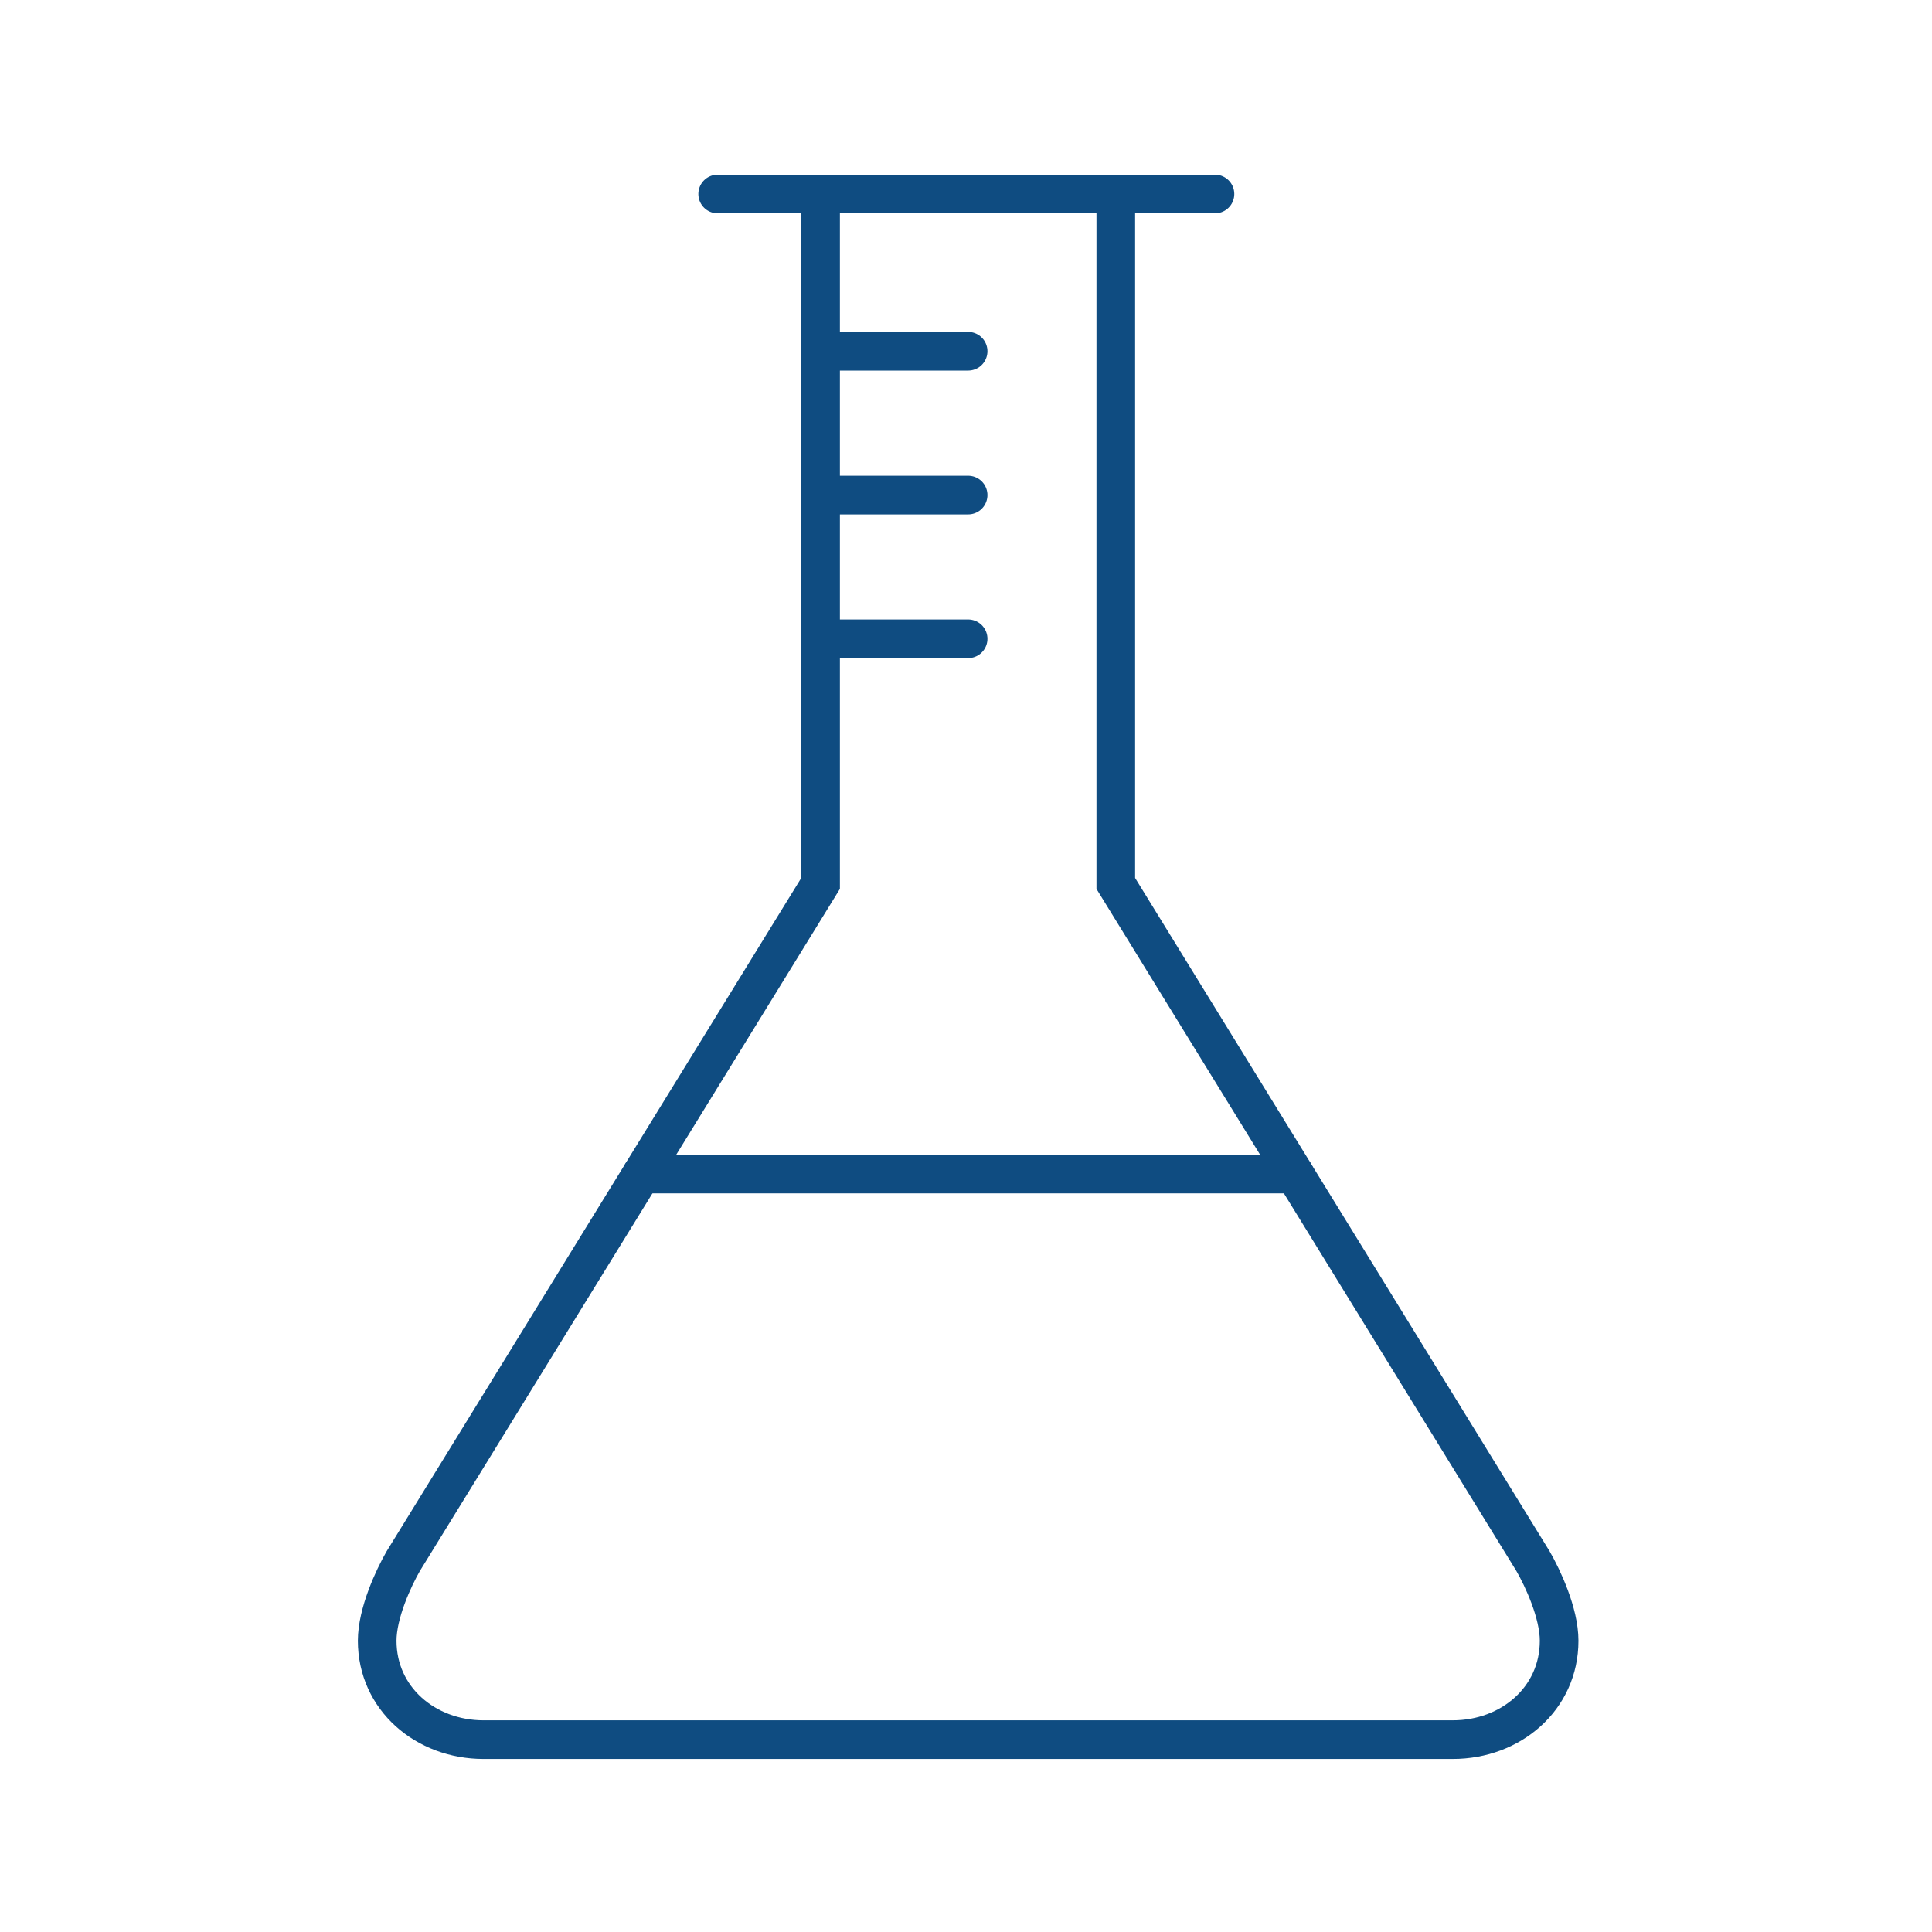
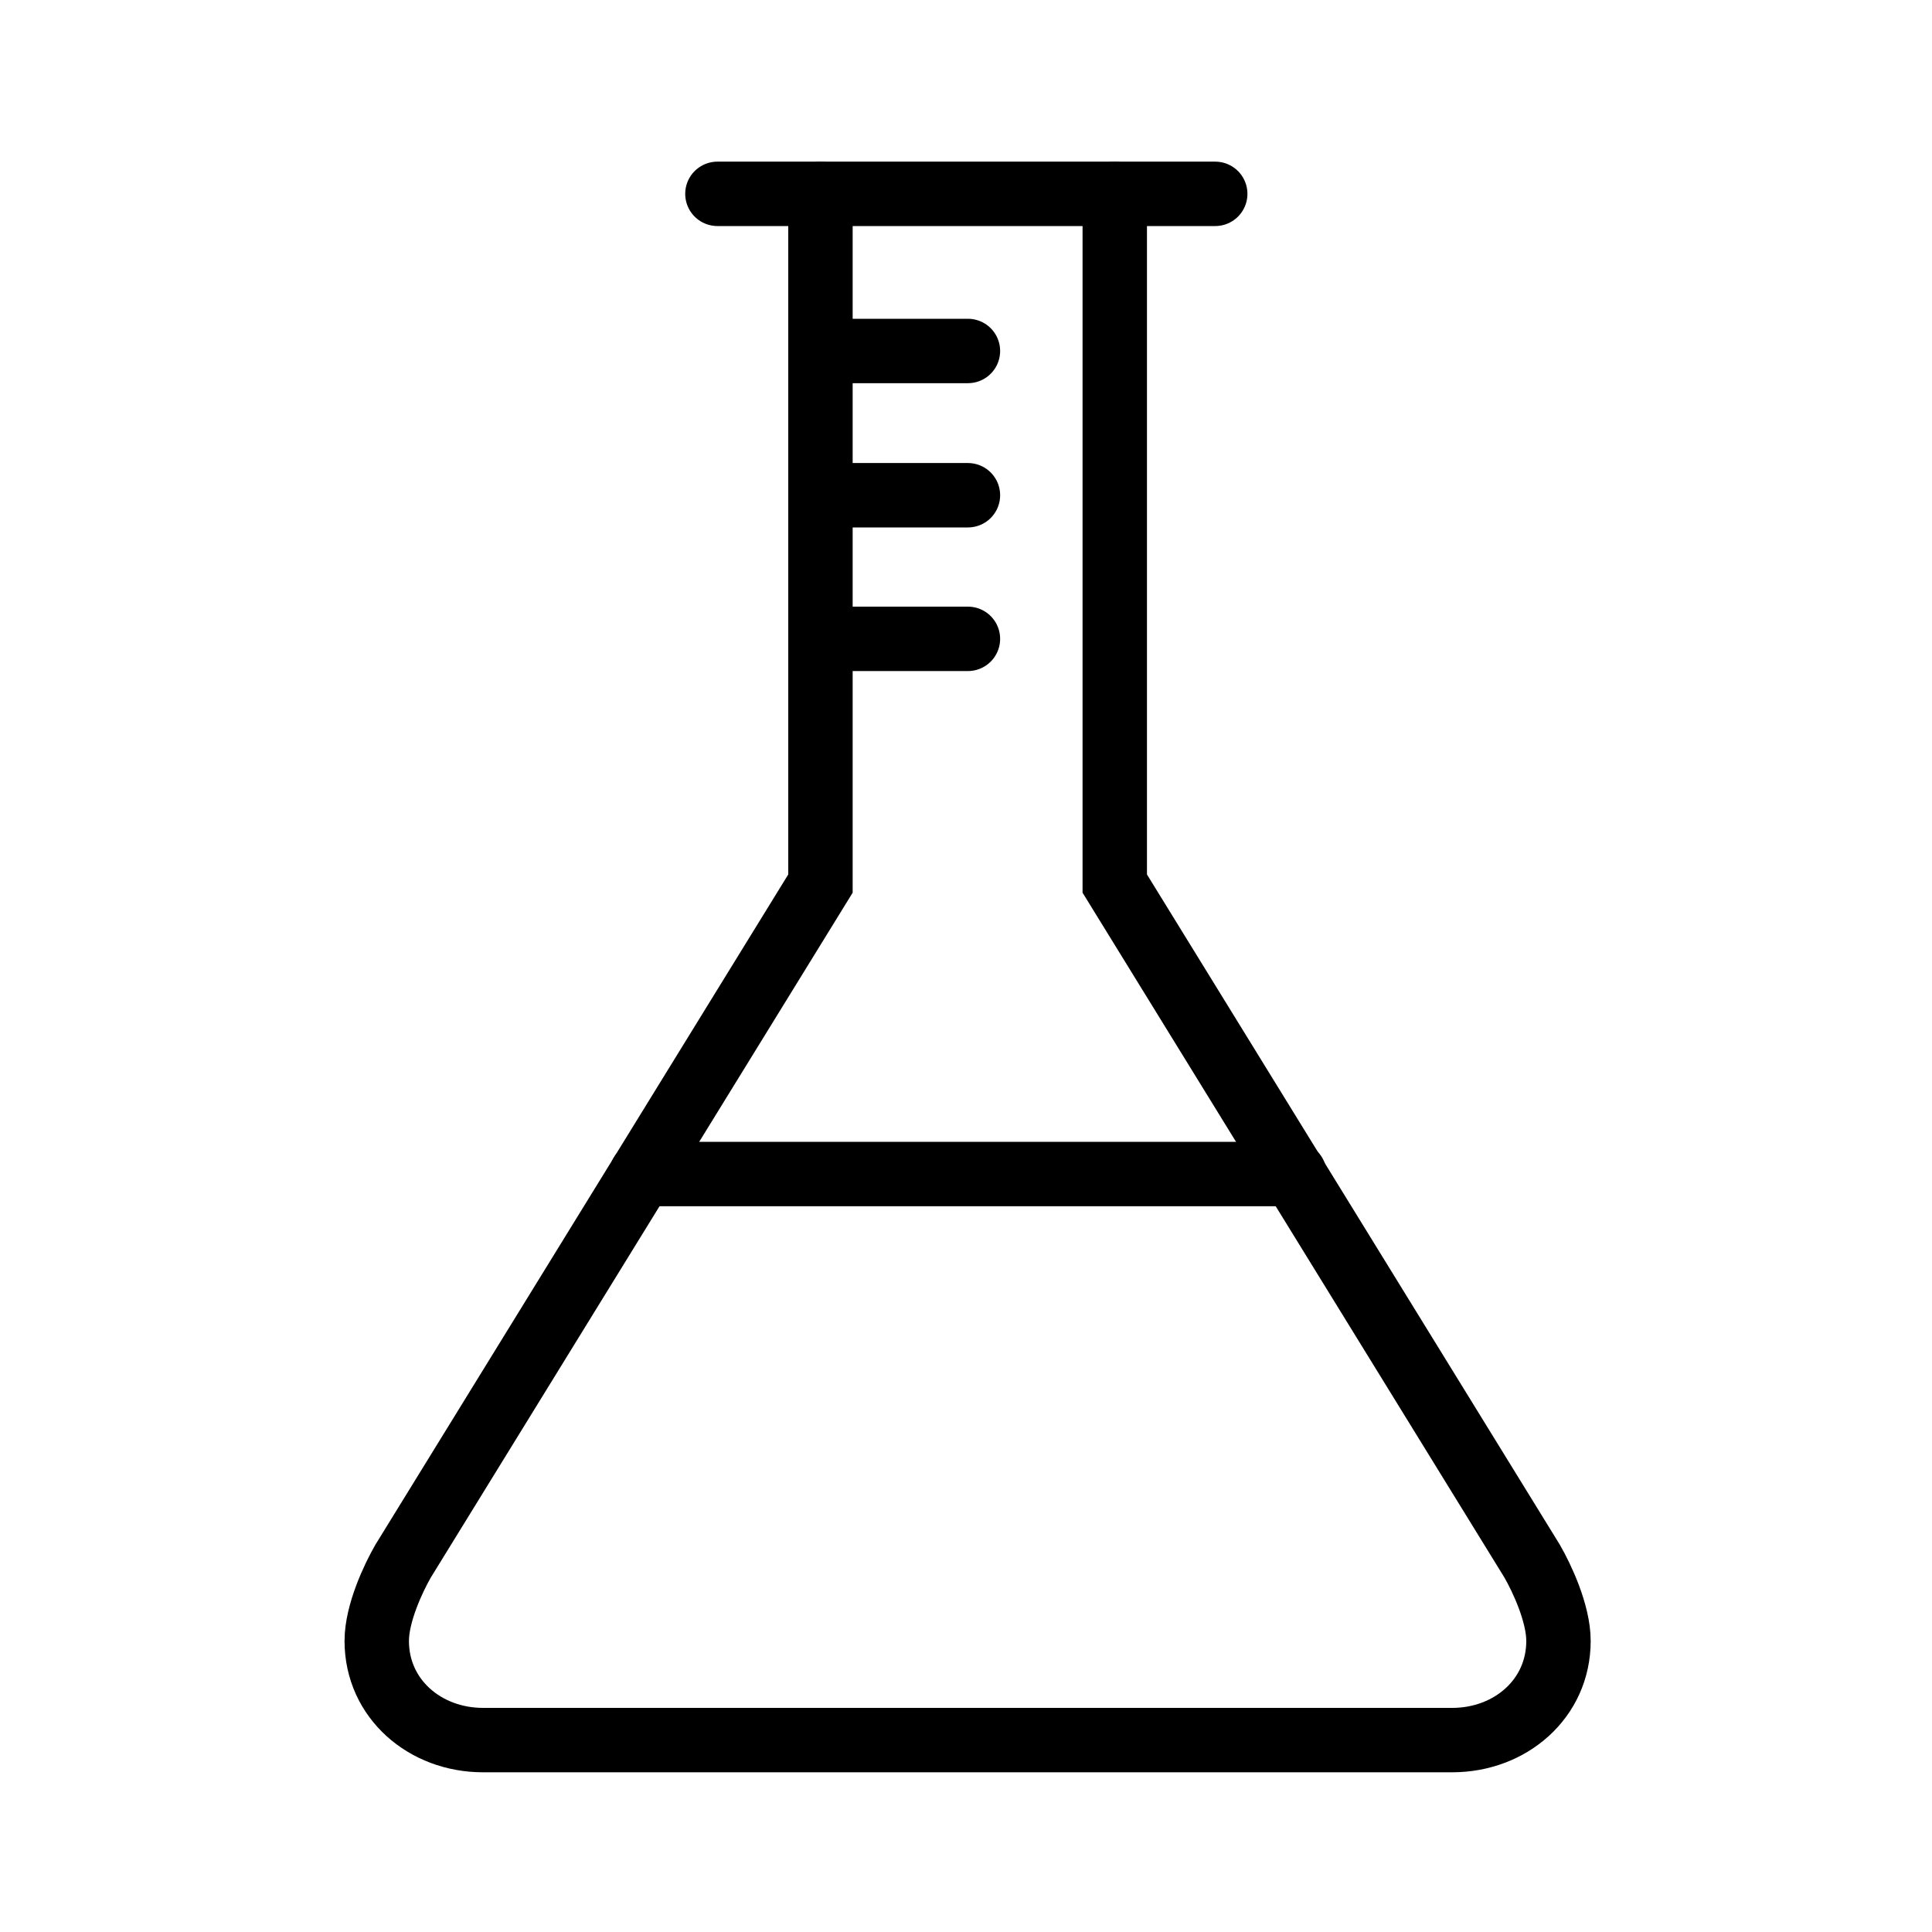
- <svg xmlns="http://www.w3.org/2000/svg" id="Layer_1" data-name="Layer 1" viewBox="0 0 300 300">
-   <defs>
-     <style>.cls-1,.cls-3{fill:none;}.cls-1{clip-rule:evenodd;}.cls-2{clip-path:url(#clip-path);}.cls-3{stroke:#0f4c81;stroke-linecap:round;stroke-miterlimit:10;stroke-width:6px;}</style>
-     <clipPath id="clip-path">
-       <polygon class="cls-1" points="-1575 244.16 -1386.67 244.16 -1386.9 243.71 -1325 243.71 -1386.57 120.57 -1417.52 182.47 -1480.84 55.84 -1575 244.16" />
-     </clipPath>
-   </defs>
-   <path class="cls-3" d="M127.42,30.12V137.18L62.63,242.39c-1.51,2.62-4.06,8.09-4.06,12.38h0c0,9,7.53,15.36,16.51,15.36H225.59c9,0,16.51-6.37,16.51-15.36h0c0-4.29-2.55-9.76-4.07-12.38L173.26,137.18V30.12" />
-   <line class="cls-3" x1="111.44" y1="30.12" x2="188.66" y2="30.12" />
-   <line id="_Path_" data-name="&lt;Path&gt;" class="cls-3" x1="127.42" y1="54.54" x2="150.33" y2="54.54" />
-   <line id="_Path_2" data-name="&lt;Path&gt;" class="cls-3" x1="127.42" y1="76.87" x2="150.33" y2="76.87" />
-   <line id="_Path_3" data-name="&lt;Path&gt;" class="cls-3" x1="127.42" y1="99.19" x2="150.33" y2="99.19" />
-   <line class="cls-3" x1="99.64" y1="182.3" x2="201.04" y2="182.3" />
+ <svg xmlns="http://www.w3.org/2000/svg" version="1.1" id="Layer_1" x="0px" y="0px" viewBox="0 0 300 300" style="enable-background:new 0 0 300 300;" xml:space="preserve">
+   <style type="text/css">
+ 	.st0{fill:none;stroke:#000000;stroke-width:10;stroke-linecap:round;stroke-miterlimit:10;}
+ </style>
+   <path class="st0" d="M127.4,30.1v107.1L62.6,242.4c-1.5,2.6-4.1,8.1-4.1,12.4l0,0c0,9,7.5,15.4,16.5,15.4h150.5  c9,0,16.5-6.4,16.5-15.4l0,0c0-4.3-2.6-9.8-4.1-12.4l-64.8-105.2V30.1" />
+   <line class="st0" x1="111.4" y1="30.1" x2="188.7" y2="30.1" />
+   <line id="_Path_" class="st0" x1="127.4" y1="54.5" x2="150.3" y2="54.5" />
+   <line id="_Path_2" class="st0" x1="127.4" y1="76.9" x2="150.3" y2="76.9" />
+   <line id="_Path_3" class="st0" x1="127.4" y1="99.2" x2="150.3" y2="99.2" />
+   <line class="st0" x1="99.6" y1="182.3" x2="201" y2="182.3" />
</svg>
